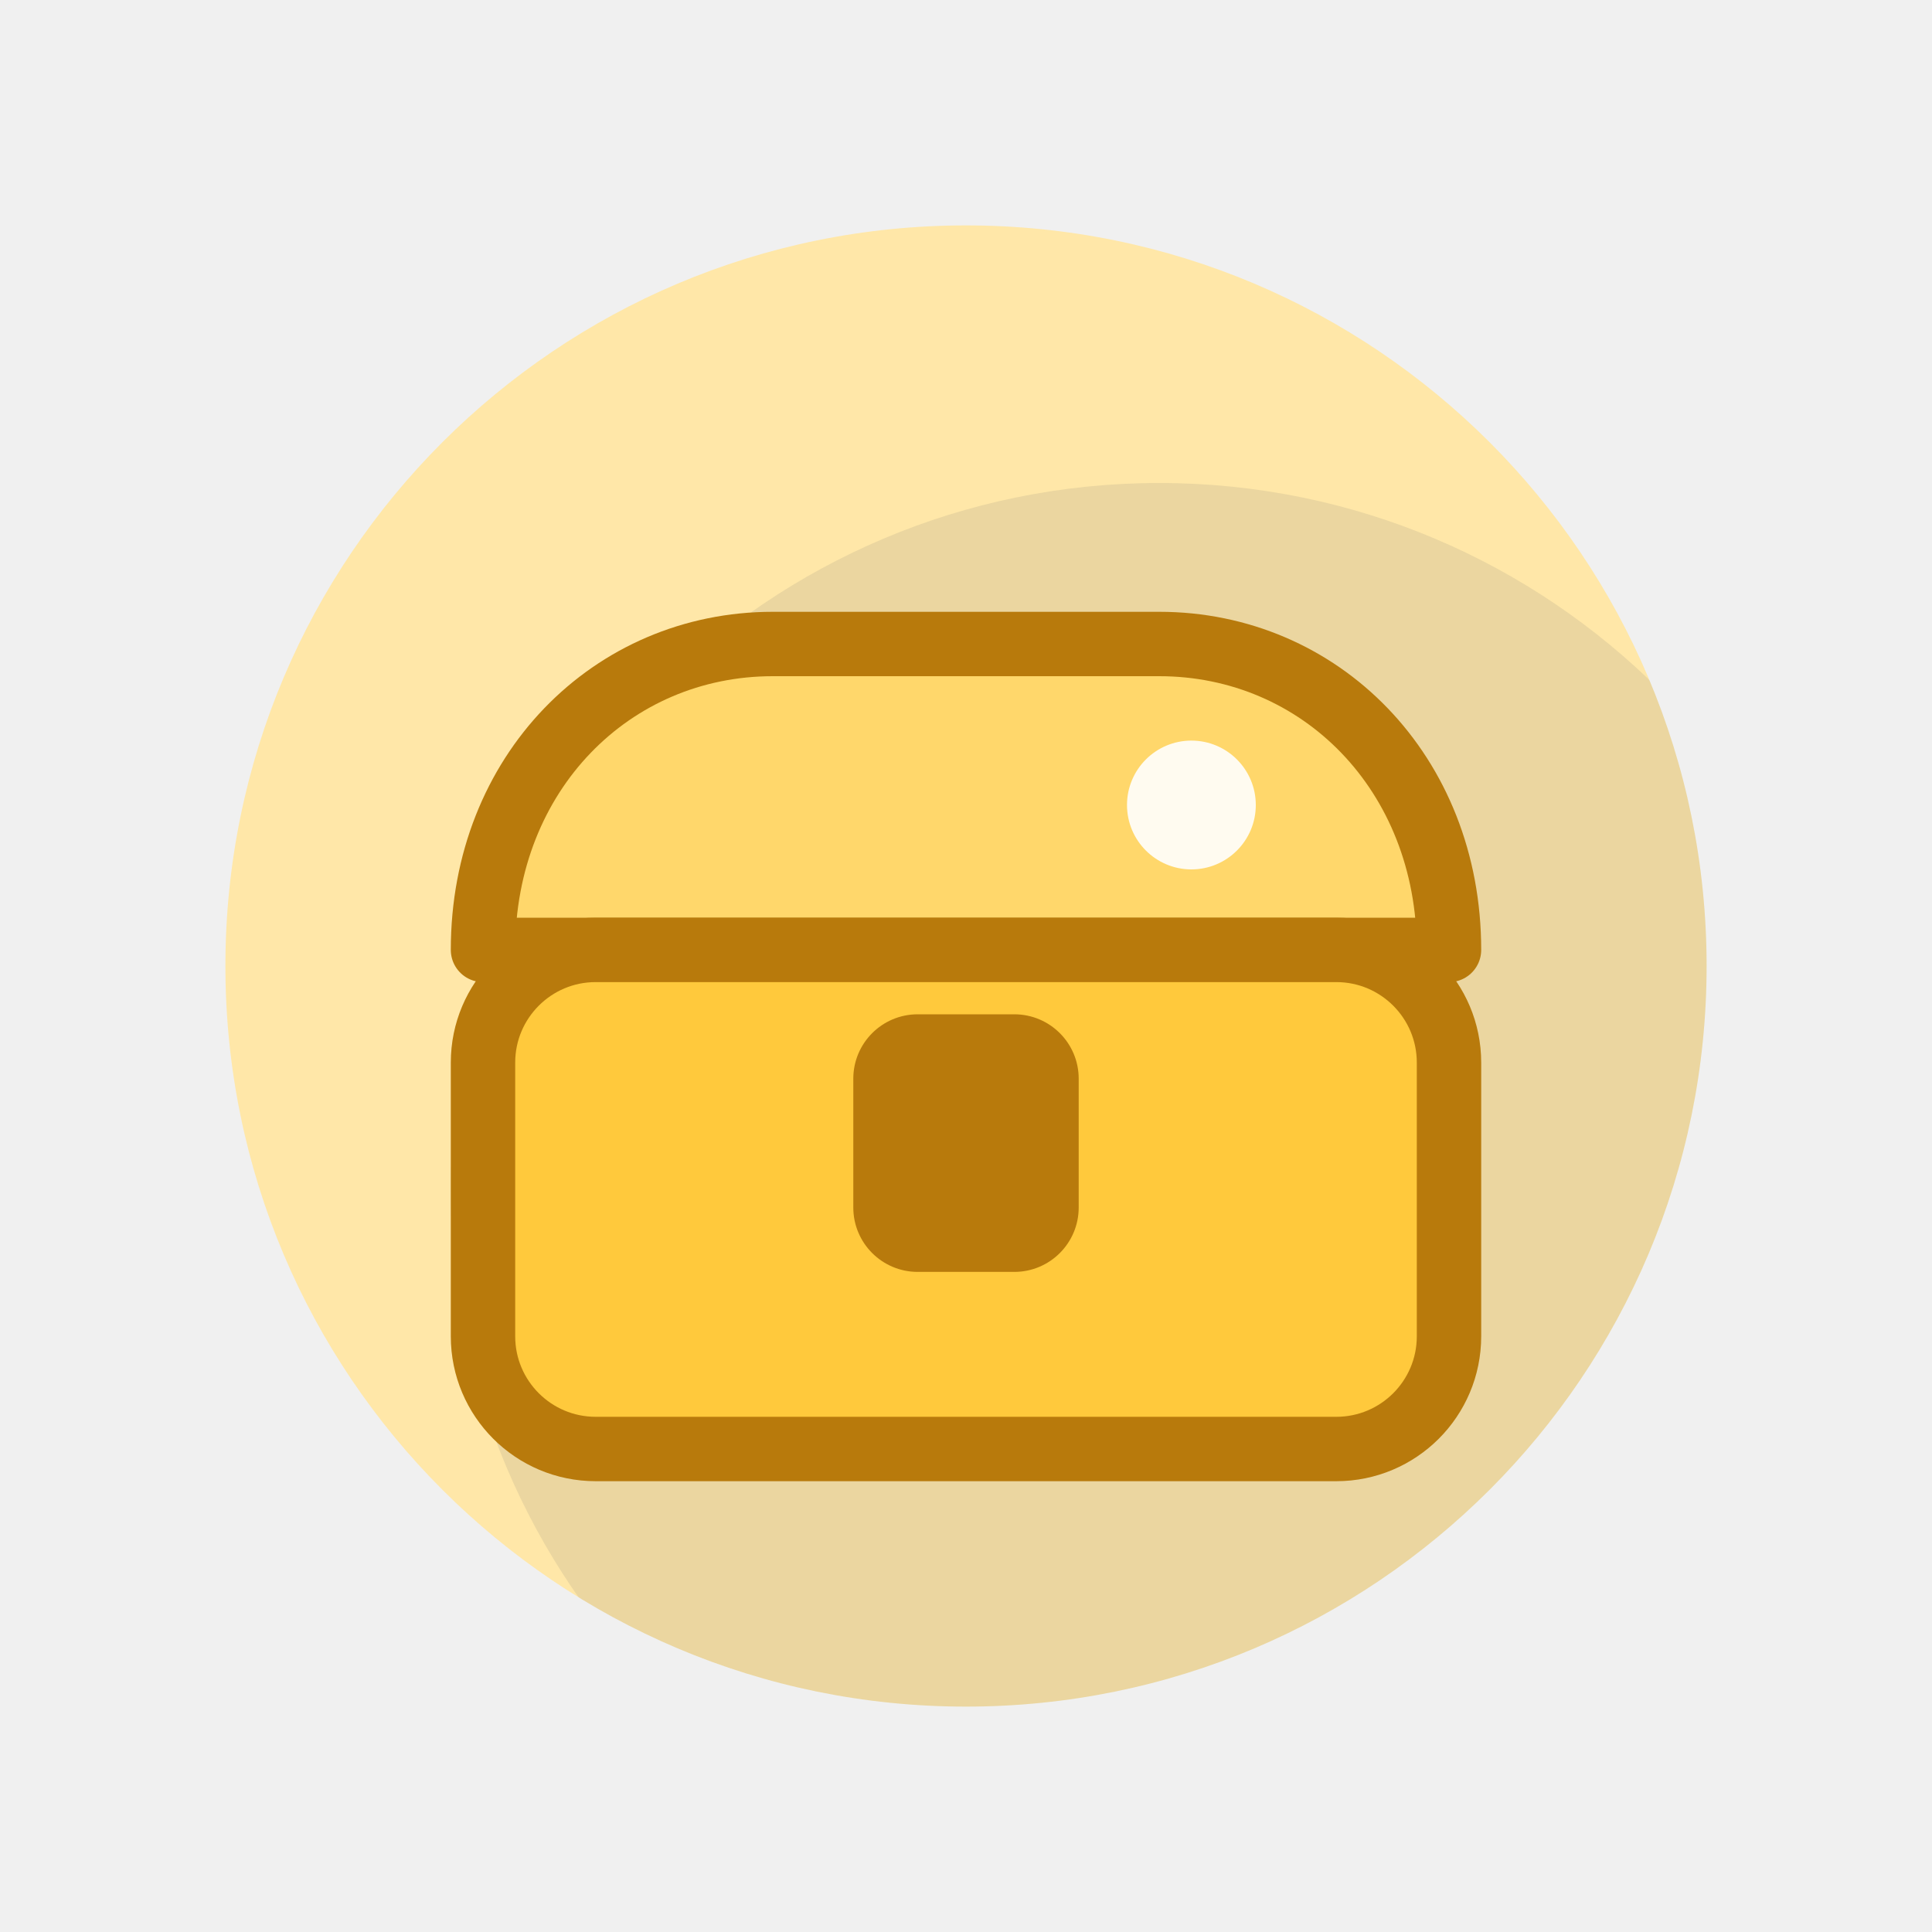
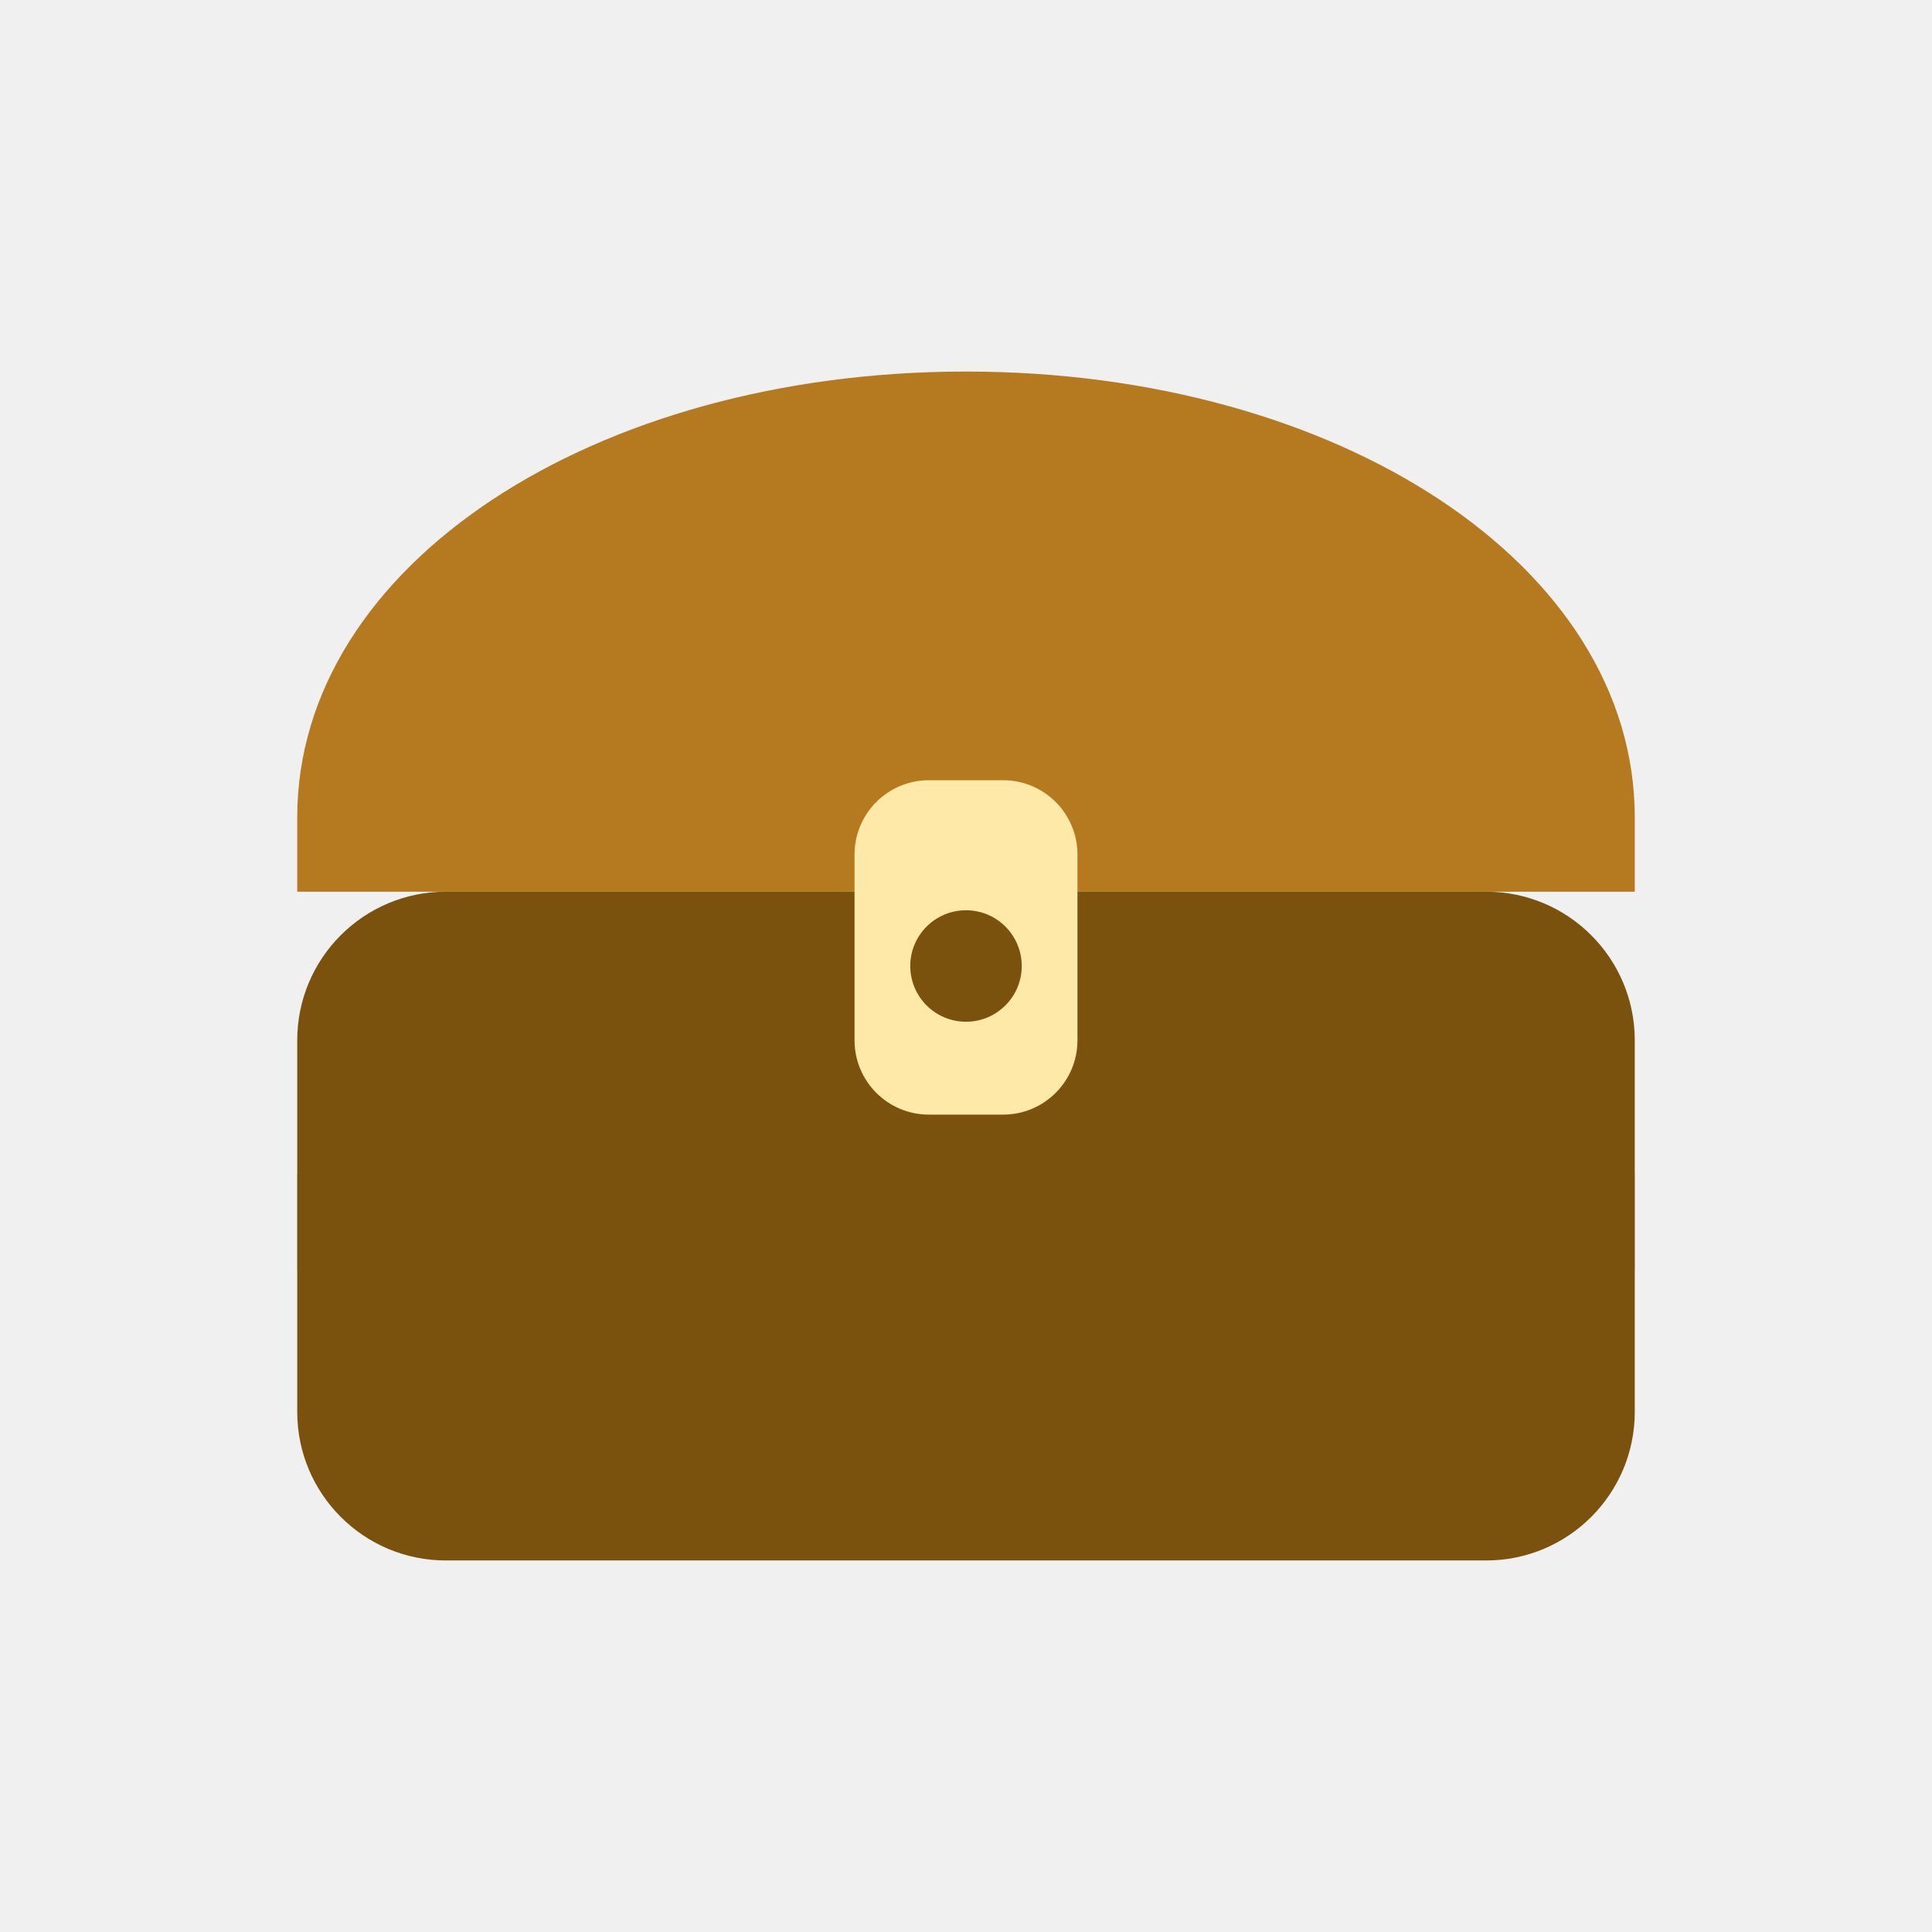
- <svg xmlns="http://www.w3.org/2000/svg" viewBox="0 0 120 120">
-   <defs>
-     <clipPath id="k">
-       <circle cx="60" cy="60" r="46" />
-     </clipPath>
-   </defs>
-   <circle cx="60" cy="60" r="46" fill="#FFE7A8" />
-   <circle cx="72" cy="74" r="44" fill="#2f3b50" opacity=".10" clip-path="url(#k)" />
-   <path d="M30 59c0-11 8-19 18-19h24c10 0 18 8 18 19z" fill="#FFD76B" stroke="#B87A0C" stroke-width="4" stroke-linejoin="round" />
-   <rect x="30" y="59" width="60" height="31" rx="7" fill="#FFC93C" stroke="#B87A0C" stroke-width="4" />
-   <path d="M30 59h60" stroke="#B87A0C" stroke-width="3" />
-   <rect x="53" y="63" width="14" height="16" rx="4" fill="#B87A0C" />
-   <circle cx="74" cy="50" r="4" fill="#ffffff" opacity=".9" />
+ <svg xmlns="http://www.w3.org/2000/svg" viewBox="0 0 26 26">
+   <path d="M4 11c0-3.4 4-6 9-6s9 2.6 9 6v1H4z" fill="#B57A1F" />
+   <rect x="4" y="12" width="18" height="9" rx="2" fill="#7A520E" />
+   <rect x="4" y="15.8" width="18" height="1.3" fill="#7A520E" opacity=".35" />
+   <rect x="11.5" y="10.5" width="3" height="4.5" rx="1" fill="#FFE9A8" />
+   <circle cx="13" cy="13" r=".75" fill="#7A520E" />
</svg>
